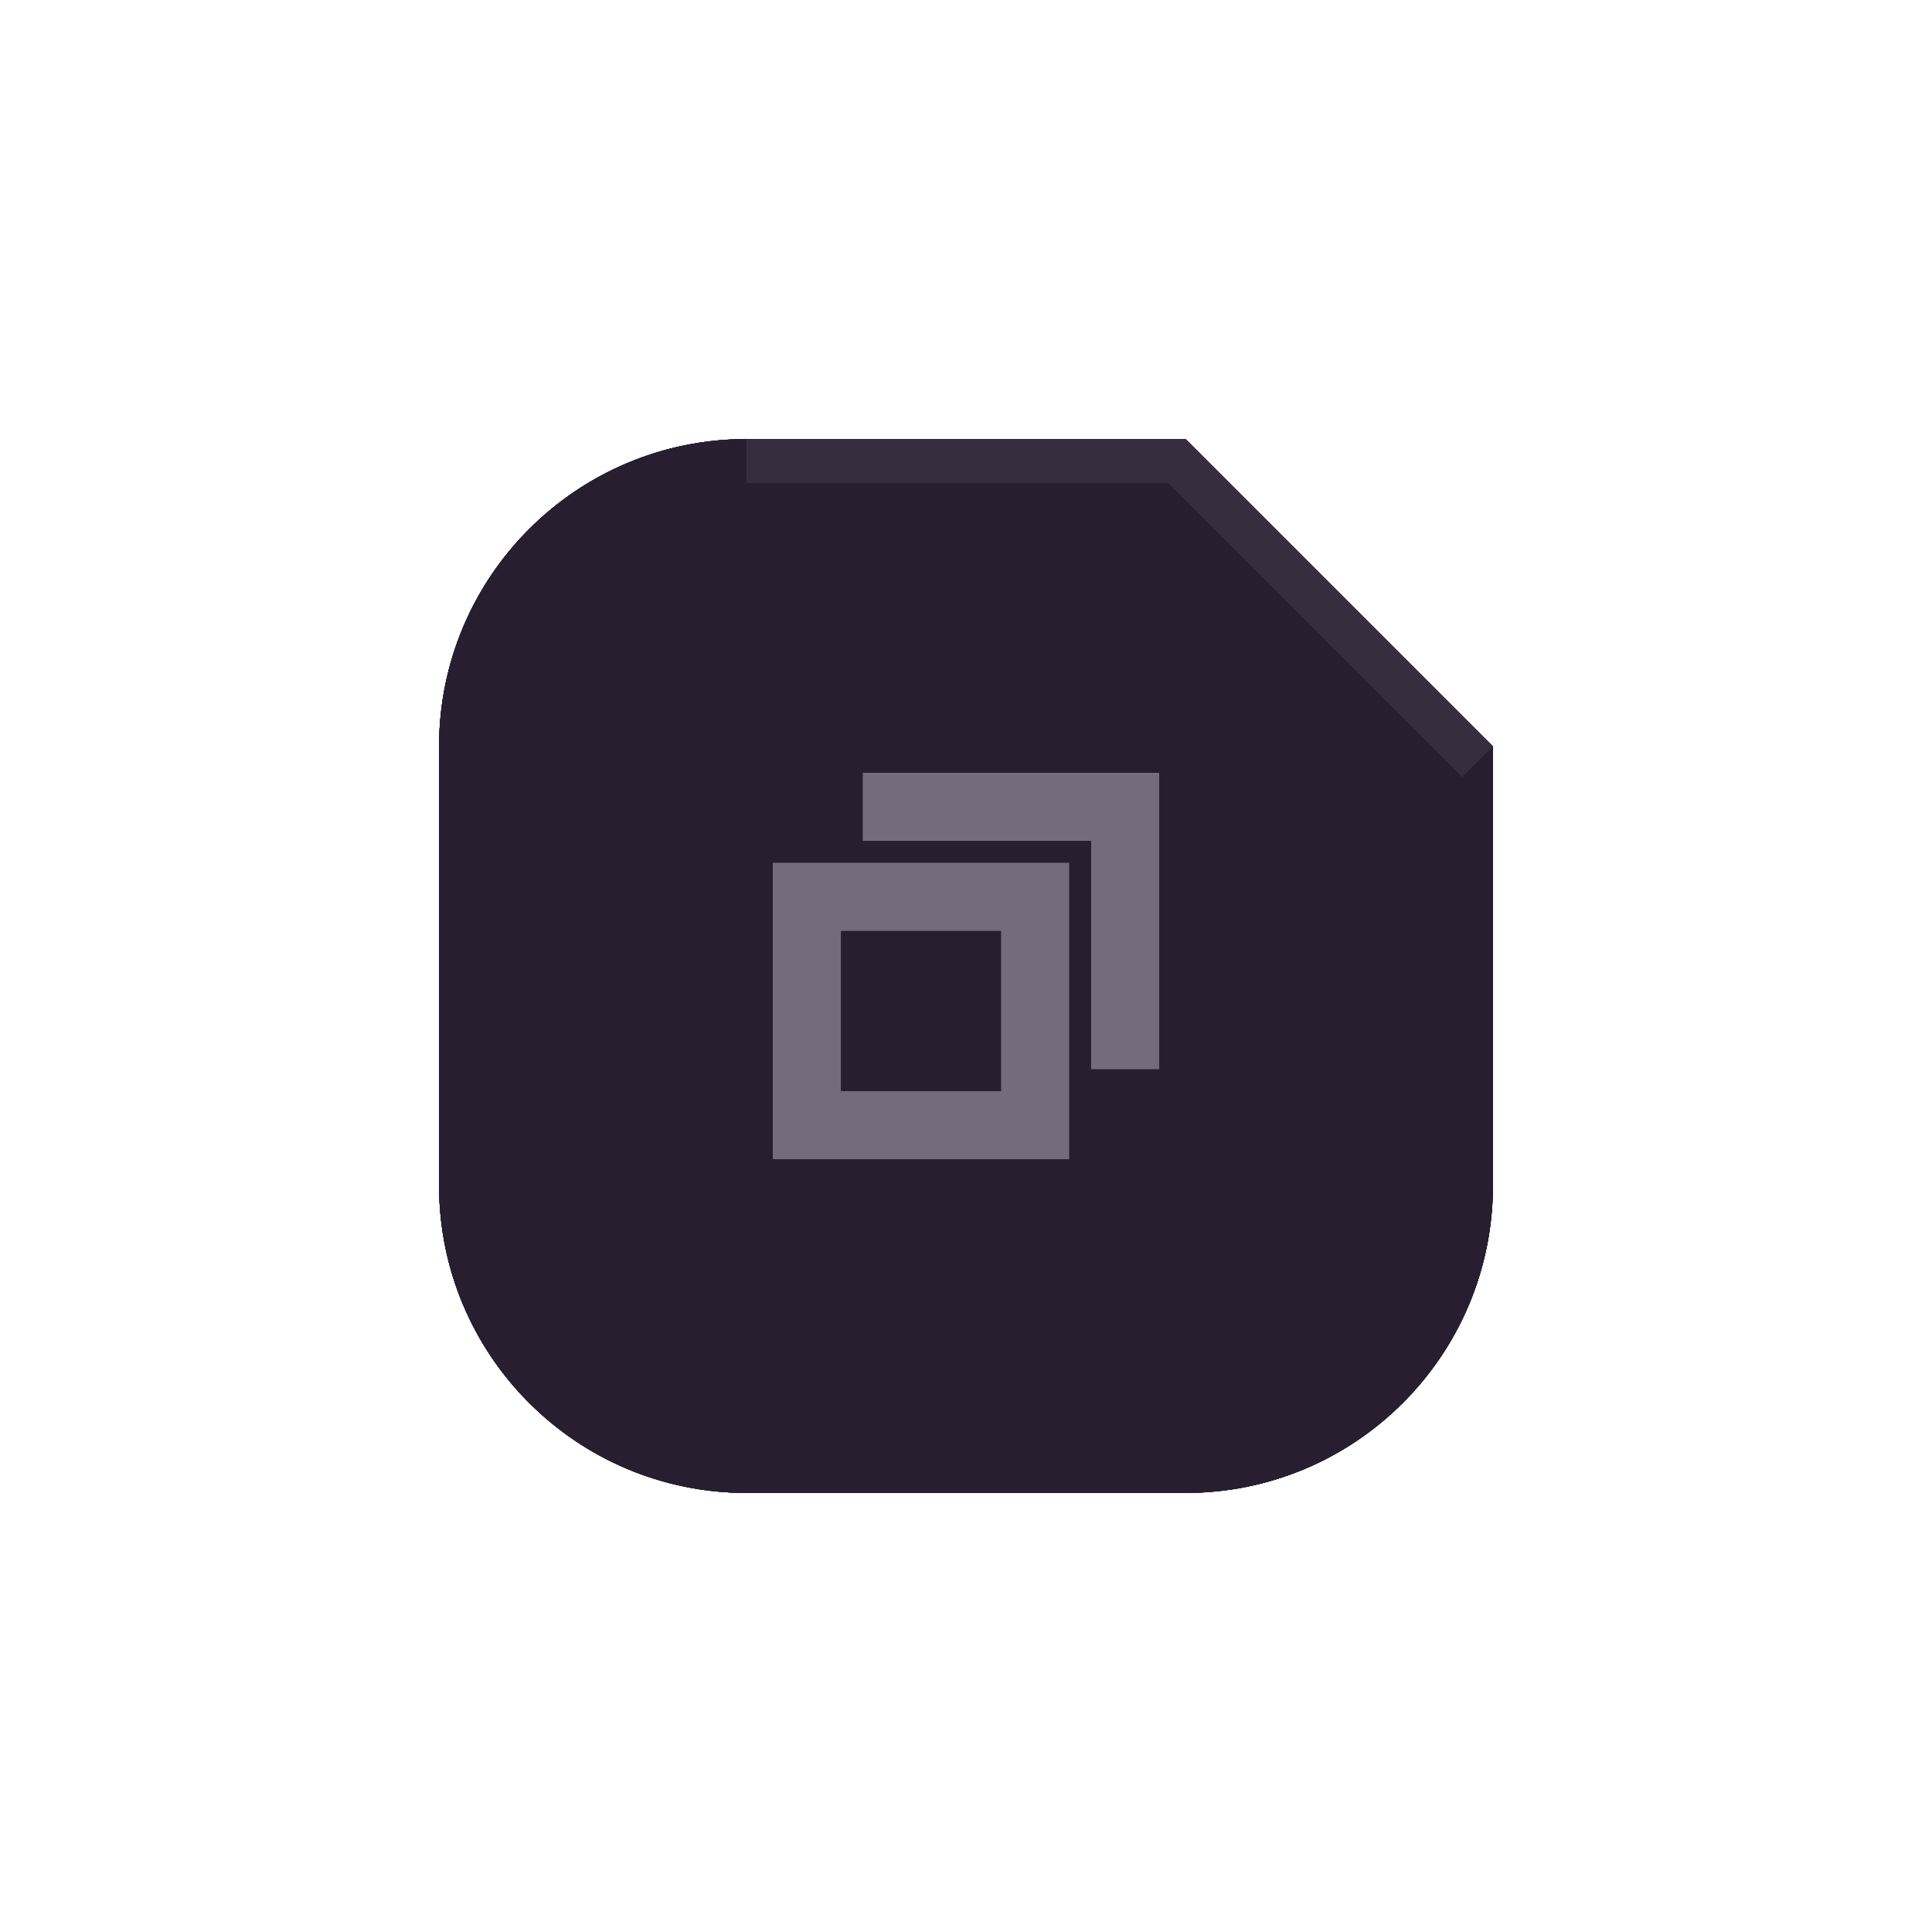
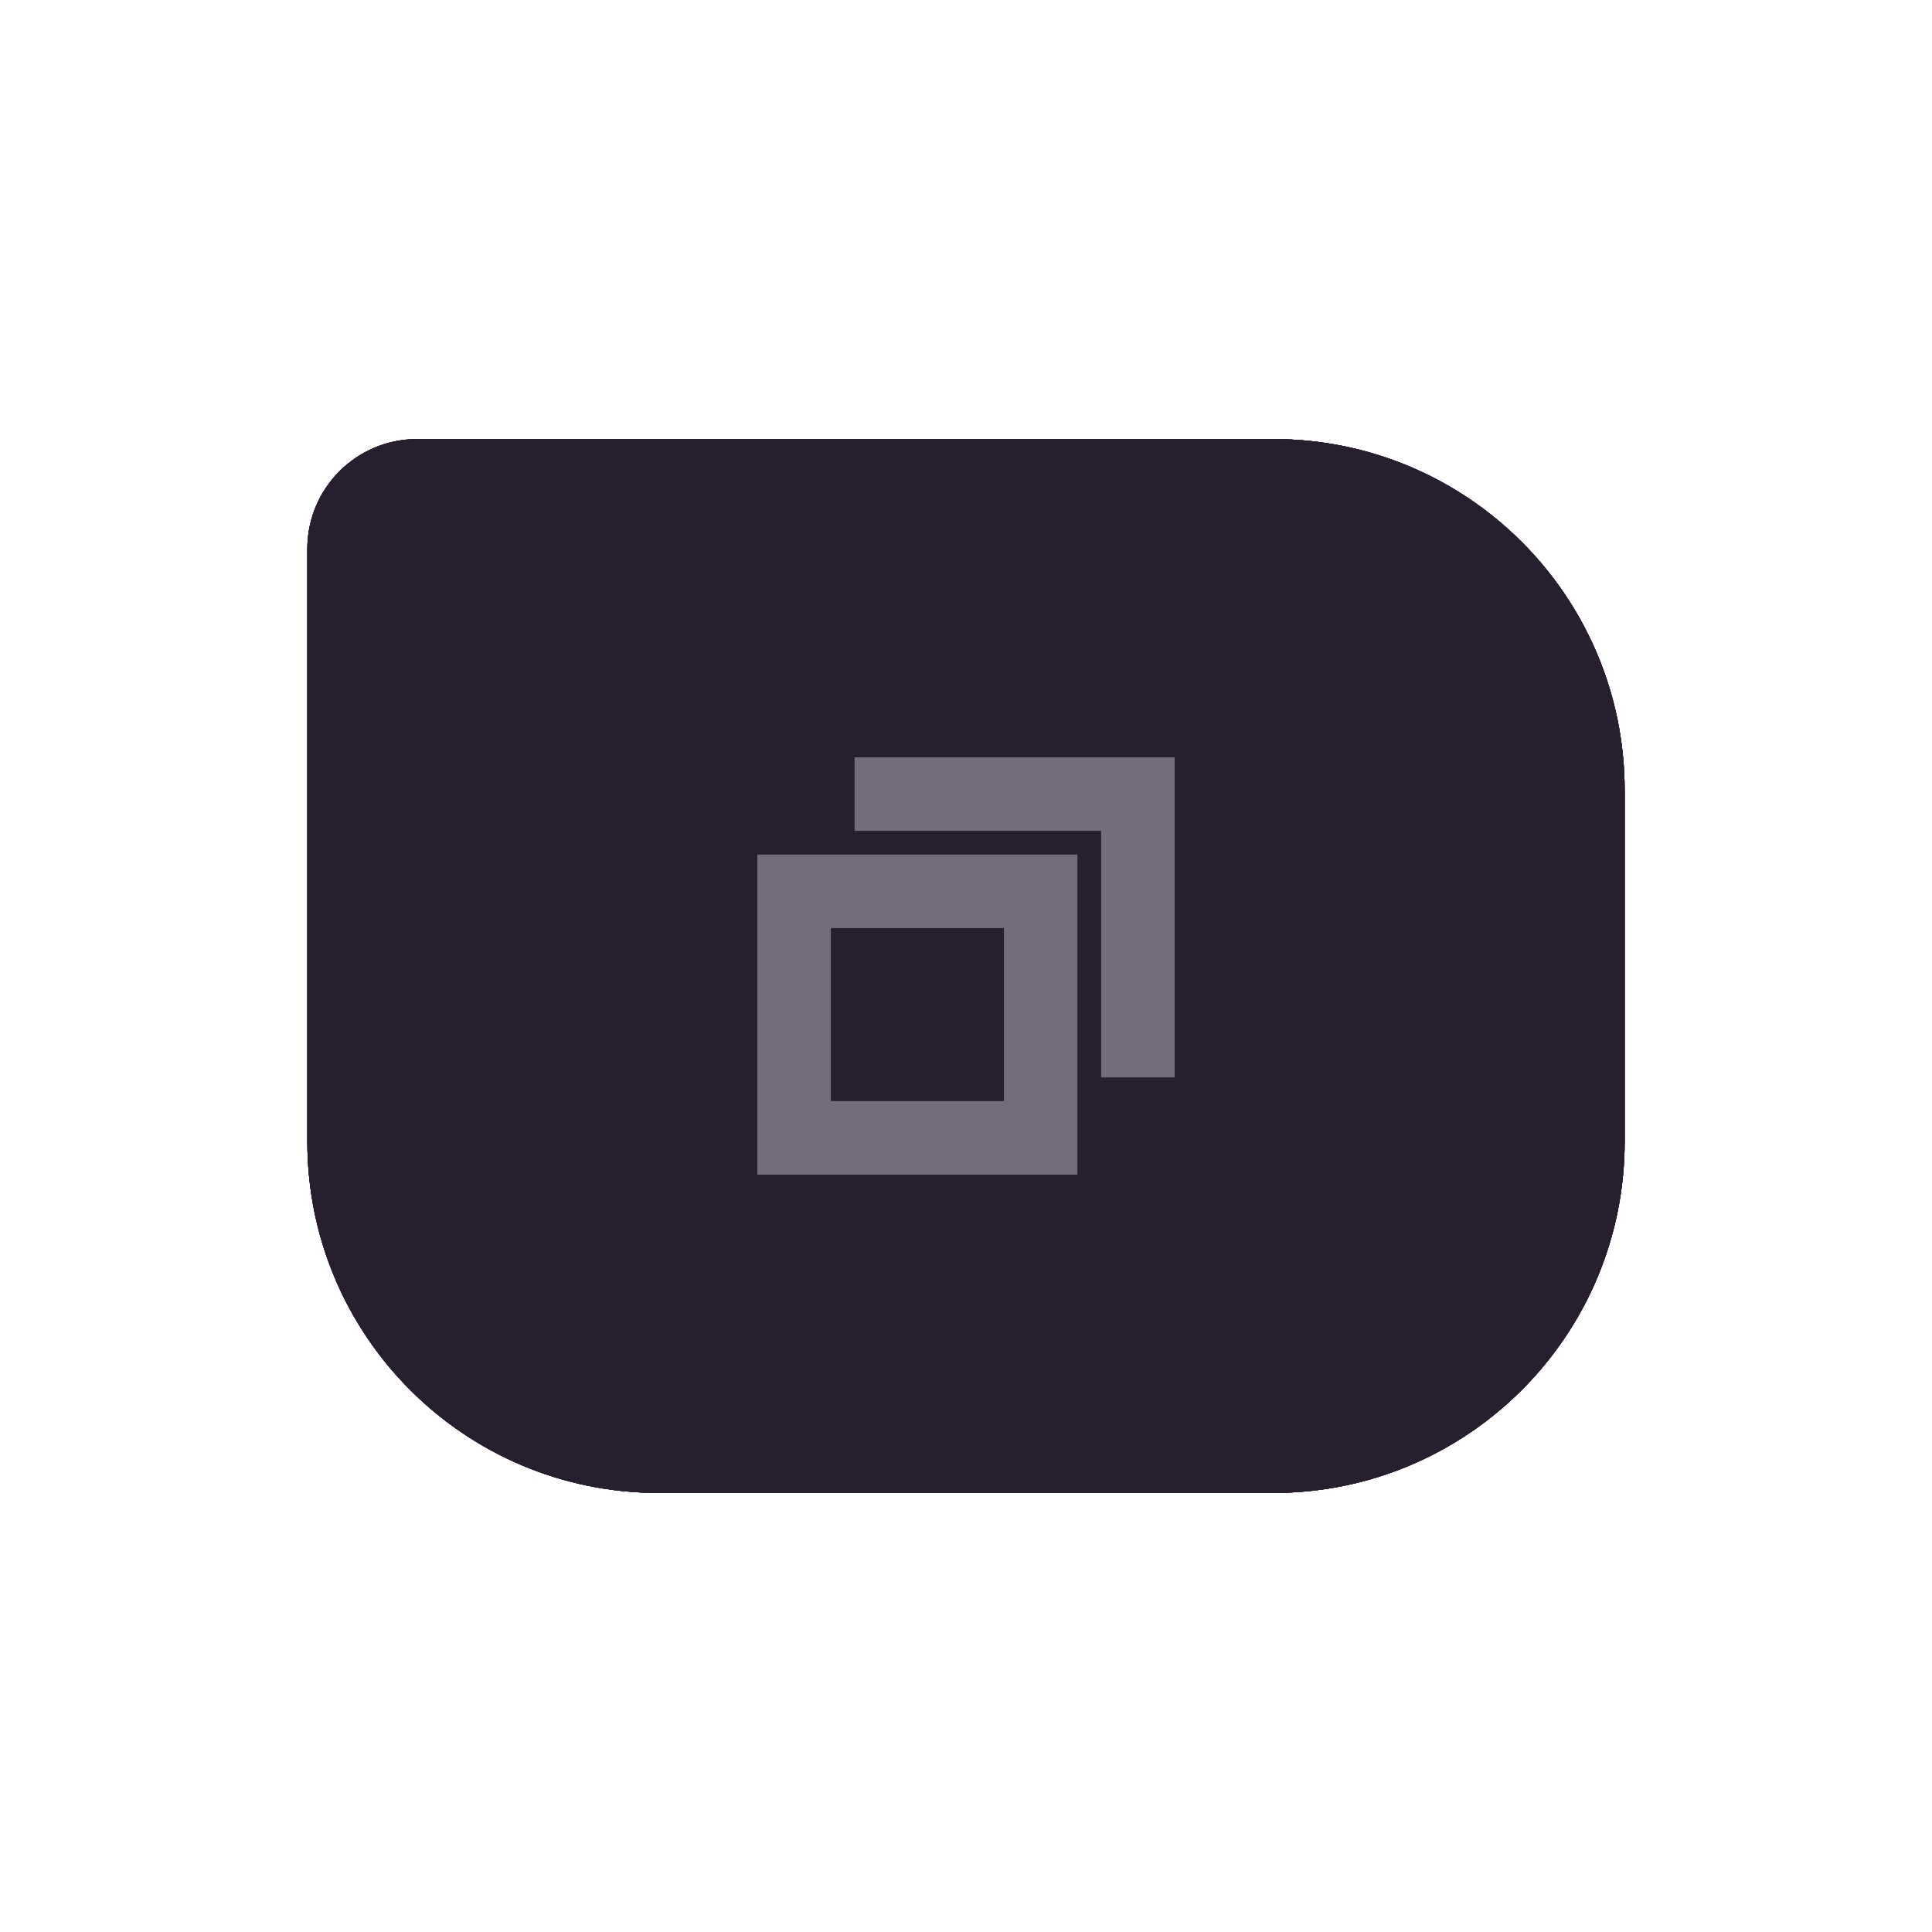
<svg xmlns="http://www.w3.org/2000/svg" width="44" height="44" viewBox="0 0 44 44">
  <g id="active-center">
    <rect width="44" height="44" fill="#000" fill-opacity="0" />
    <g>
-       <path data-moos-role="face" d="M17 10H27L34 17V27A7 7 0 0 1 27 34H17A7 7 0 0 1 10 27V17A7 7 0 0 1 17 10Z" fill="#2F2737" />
-       <path d="M17 10H27L34 17L33.3 17.7L26.6 11H17Z" fill="#564E5D" />
-       <g data-moos-role="glyph" transform="translate(12 12)">
+       <path data-moos-role="face" d="M9.5 10H29A8 8 0 0 1 37 18V26A8 8 0 0 1 29 34H15A8 8 0 0 1 7 26V12.5A2.5 2.5 0 0 1 9.5 10Z" fill="#322A3A" />
+       <g data-moos-role="glyph" transform="translate(22 22) scale(1.08) translate(-10 -10)">
        <path d="M7.65 5.6h6.75v6.75h-1.55v-5.2h-5.2Z" fill="#F1E9F5" />
        <path fill-rule="evenodd" d="M5.6 7.65h6.75v6.75H5.6Zm1.55 1.55v3.65h3.65V9.2Z" fill="#F1E9F5" />
      </g>
    </g>
  </g>
  <g id="inactive-center">
    <rect width="44" height="44" fill="#000" fill-opacity="0" />
    <g>
-       <path data-moos-role="face" d="M17 10H27L34 17V27A7 7 0 0 1 27 34H17A7 7 0 0 1 10 27V17A7 7 0 0 1 17 10Z" fill="#271F30" />
-       <path d="M17 10H27L34 17L33.3 17.7L26.6 11H17Z" fill="#4F4757" />
-       <g data-moos-role="glyph" transform="translate(12 12)">
-         <path d="M7.65 5.6h6.75v6.75h-1.55v-5.2h-5.2Z" fill="#F1E9F5" />
-         <path fill-rule="evenodd" d="M5.6 7.65h6.75v6.75H5.6Zm1.55 1.55v3.65h3.65V9.2Z" fill="#F1E9F5" />
+       <path data-moos-role="face" d="M9.5 10H29A8 8 0 0 1 37 18V26A8 8 0 0 1 29 34H15A8 8 0 0 1 7 26V12.5A2.5 2.5 0 0 1 9.5 10Z" fill="#292132" />
+       <g data-moos-role="glyph" transform="translate(22 22) scale(1.08) translate(-10 -10)">
+         <path d="M7.65 5.6h6.75v6.75h-1.55v-5.2h-5.2Z" fill="#9D95A3" />
+         <path fill-rule="evenodd" d="M5.6 7.65h6.75v6.75H5.6Zm1.55 1.55v3.65h3.65V9.2Z" fill="#9D95A3" />
      </g>
    </g>
  </g>
  <g id="hover-center">
    <rect width="44" height="44" fill="#000" fill-opacity="0" />
    <g>
-       <path data-moos-role="face" d="M17 10H27L34 17V27A7 7 0 0 1 27 34H17A7 7 0 0 1 10 27V17A7 7 0 0 1 17 10Z" fill="#3D2B4F" />
-       <path d="M17 10H27L34 17L33.3 17.7L26.6 11H17Z" fill="#615170" />
-       <g data-moos-role="glyph" transform="translate(12 12)">
+       <path data-moos-role="face" d="M9.5 10H29A8 8 0 0 1 37 18V26A8 8 0 0 1 29 34H15A8 8 0 0 1 7 26V12.5A2.5 2.5 0 0 1 9.5 10Z" fill="#433057" />
+       <g data-moos-role="glyph" transform="translate(22 22) scale(1.08) translate(-10 -10)">
        <path d="M7.65 5.6h6.75v6.75h-1.55v-5.2h-5.2Z" fill="#F1E9F5" />
        <path fill-rule="evenodd" d="M5.6 7.65h6.75v6.75H5.6Zm1.55 1.55v3.65h3.65V9.2Z" fill="#F1E9F5" />
      </g>
    </g>
  </g>
  <g id="hover-inactive-center">
    <rect width="44" height="44" fill="#000" fill-opacity="0" />
    <g>
-       <path data-moos-role="face" d="M17 10H27L34 17V27A7 7 0 0 1 27 34H17A7 7 0 0 1 10 27V17A7 7 0 0 1 17 10Z" fill="#3D2B4F" />
-       <path d="M17 10H27L34 17L33.3 17.7L26.6 11H17Z" fill="#615170" />
-       <g data-moos-role="glyph" transform="translate(12 12)">
+       <path data-moos-role="face" d="M9.5 10H29A8 8 0 0 1 37 18V26A8 8 0 0 1 29 34H15A8 8 0 0 1 7 26V12.5A2.5 2.5 0 0 1 9.5 10Z" fill="#433057" />
+       <g data-moos-role="glyph" transform="translate(22 22) scale(1.08) translate(-10 -10)">
        <path d="M7.65 5.6h6.75v6.75h-1.55v-5.2h-5.2Z" fill="#F1E9F5" />
        <path fill-rule="evenodd" d="M5.6 7.65h6.75v6.75H5.6Zm1.55 1.55v3.65h3.65V9.2Z" fill="#F1E9F5" />
      </g>
    </g>
  </g>
  <g id="pressed-center">
    <rect width="44" height="44" fill="#000" fill-opacity="0" />
    <g transform="translate(22 22) scale(.94) translate(-22 -22)">
-       <path data-moos-role="face" d="M17 10H27L34 17V27A7 7 0 0 1 27 34H17A7 7 0 0 1 10 27V17A7 7 0 0 1 17 10Z" fill="#533B6D" />
-       <path d="M17 10H27L34 17L33.3 17.7L26.6 11H17Z" fill="#735E88" />
-       <g data-moos-role="glyph" transform="translate(12 12)">
+       <path data-moos-role="face" d="M9.5 10H29A8 8 0 0 1 37 18V26A8 8 0 0 1 29 34H15A8 8 0 0 1 7 26V12.5A2.5 2.5 0 0 1 9.5 10Z" fill="#563D71" />
+       <g data-moos-role="glyph" transform="translate(22 22) scale(1.08) translate(-10 -10)">
        <path d="M7.65 5.6h6.75v6.75h-1.55v-5.2h-5.2Z" fill="#F1E9F5" />
        <path fill-rule="evenodd" d="M5.6 7.65h6.75v6.75H5.6Zm1.55 1.55v3.65h3.65V9.2Z" fill="#F1E9F5" />
      </g>
    </g>
  </g>
  <g id="pressed-inactive-center">
    <rect width="44" height="44" fill="#000" fill-opacity="0" />
    <g transform="translate(22 22) scale(.94) translate(-22 -22)">
-       <path data-moos-role="face" d="M17 10H27L34 17V27A7 7 0 0 1 27 34H17A7 7 0 0 1 10 27V17A7 7 0 0 1 17 10Z" fill="#533B6D" />
-       <path d="M17 10H27L34 17L33.3 17.7L26.6 11H17Z" fill="#735E88" />
-       <g data-moos-role="glyph" transform="translate(12 12)">
+       <path data-moos-role="face" d="M9.5 10H29A8 8 0 0 1 37 18V26A8 8 0 0 1 29 34H15A8 8 0 0 1 7 26V12.5A2.5 2.5 0 0 1 9.5 10Z" fill="#563D71" />
+       <g data-moos-role="glyph" transform="translate(22 22) scale(1.08) translate(-10 -10)">
        <path d="M7.65 5.6h6.75v6.75h-1.55v-5.2h-5.2Z" fill="#F1E9F5" />
        <path fill-rule="evenodd" d="M5.6 7.65h6.75v6.75H5.6Zm1.55 1.55v3.65h3.65V9.2Z" fill="#F1E9F5" />
      </g>
    </g>
  </g>
  <g id="deactivated-center">
    <rect width="44" height="44" fill="#000" fill-opacity="0" />
    <g>
-       <path data-moos-role="face" d="M17 10H27L34 17V27A7 7 0 0 1 27 34H17A7 7 0 0 1 10 27V17A7 7 0 0 1 17 10Z" fill="#2F2737" />
-       <path d="M17 10H27L34 17L33.3 17.7L26.6 11H17Z" fill="#3E3645" />
-       <g data-moos-role="glyph" transform="translate(12 12)">
-         <path d="M7.65 5.6h6.75v6.75h-1.55v-5.2h-5.2Z" fill="#79717F" />
-         <path fill-rule="evenodd" d="M5.6 7.65h6.75v6.75H5.6Zm1.55 1.55v3.65h3.65V9.2Z" fill="#79717F" />
+       <path data-moos-role="face" d="M9.5 10H29A8 8 0 0 1 37 18V26A8 8 0 0 1 29 34H15A8 8 0 0 1 7 26V12.5A2.5 2.5 0 0 1 9.5 10Z" fill="#271F30" />
+       <g data-moos-role="glyph" transform="translate(22 22) scale(1.08) translate(-10 -10)">
+         <path d="M7.65 5.6h6.75v6.75h-1.55v-5.2h-5.2Z" fill="#746C7B" />
+         <path fill-rule="evenodd" d="M5.6 7.65h6.75v6.75H5.6Zm1.55 1.55v3.65h3.65V9.2Z" fill="#746C7B" />
      </g>
    </g>
  </g>
  <g id="deactivated-inactive-center">
    <rect width="44" height="44" fill="#000" fill-opacity="0" />
    <g>
-       <path data-moos-role="face" d="M17 10H27L34 17V27A7 7 0 0 1 27 34H17A7 7 0 0 1 10 27V17A7 7 0 0 1 17 10Z" fill="#271F30" />
-       <path d="M17 10H27L34 17L33.3 17.7L26.6 11H17Z" fill="#362E3F" />
-       <g data-moos-role="glyph" transform="translate(12 12)">
+       <path data-moos-role="face" d="M9.5 10H29A8 8 0 0 1 37 18V26A8 8 0 0 1 29 34H15A8 8 0 0 1 7 26V12.5A2.5 2.5 0 0 1 9.5 10Z" fill="#271F30" />
+       <g data-moos-role="glyph" transform="translate(22 22) scale(1.08) translate(-10 -10)">
        <path d="M7.65 5.6h6.75v6.75h-1.55v-5.2h-5.2Z" fill="#746C7B" />
        <path fill-rule="evenodd" d="M5.6 7.65h6.75v6.75H5.6Zm1.55 1.55v3.65h3.65V9.2Z" fill="#746C7B" />
      </g>
    </g>
  </g>
</svg>
